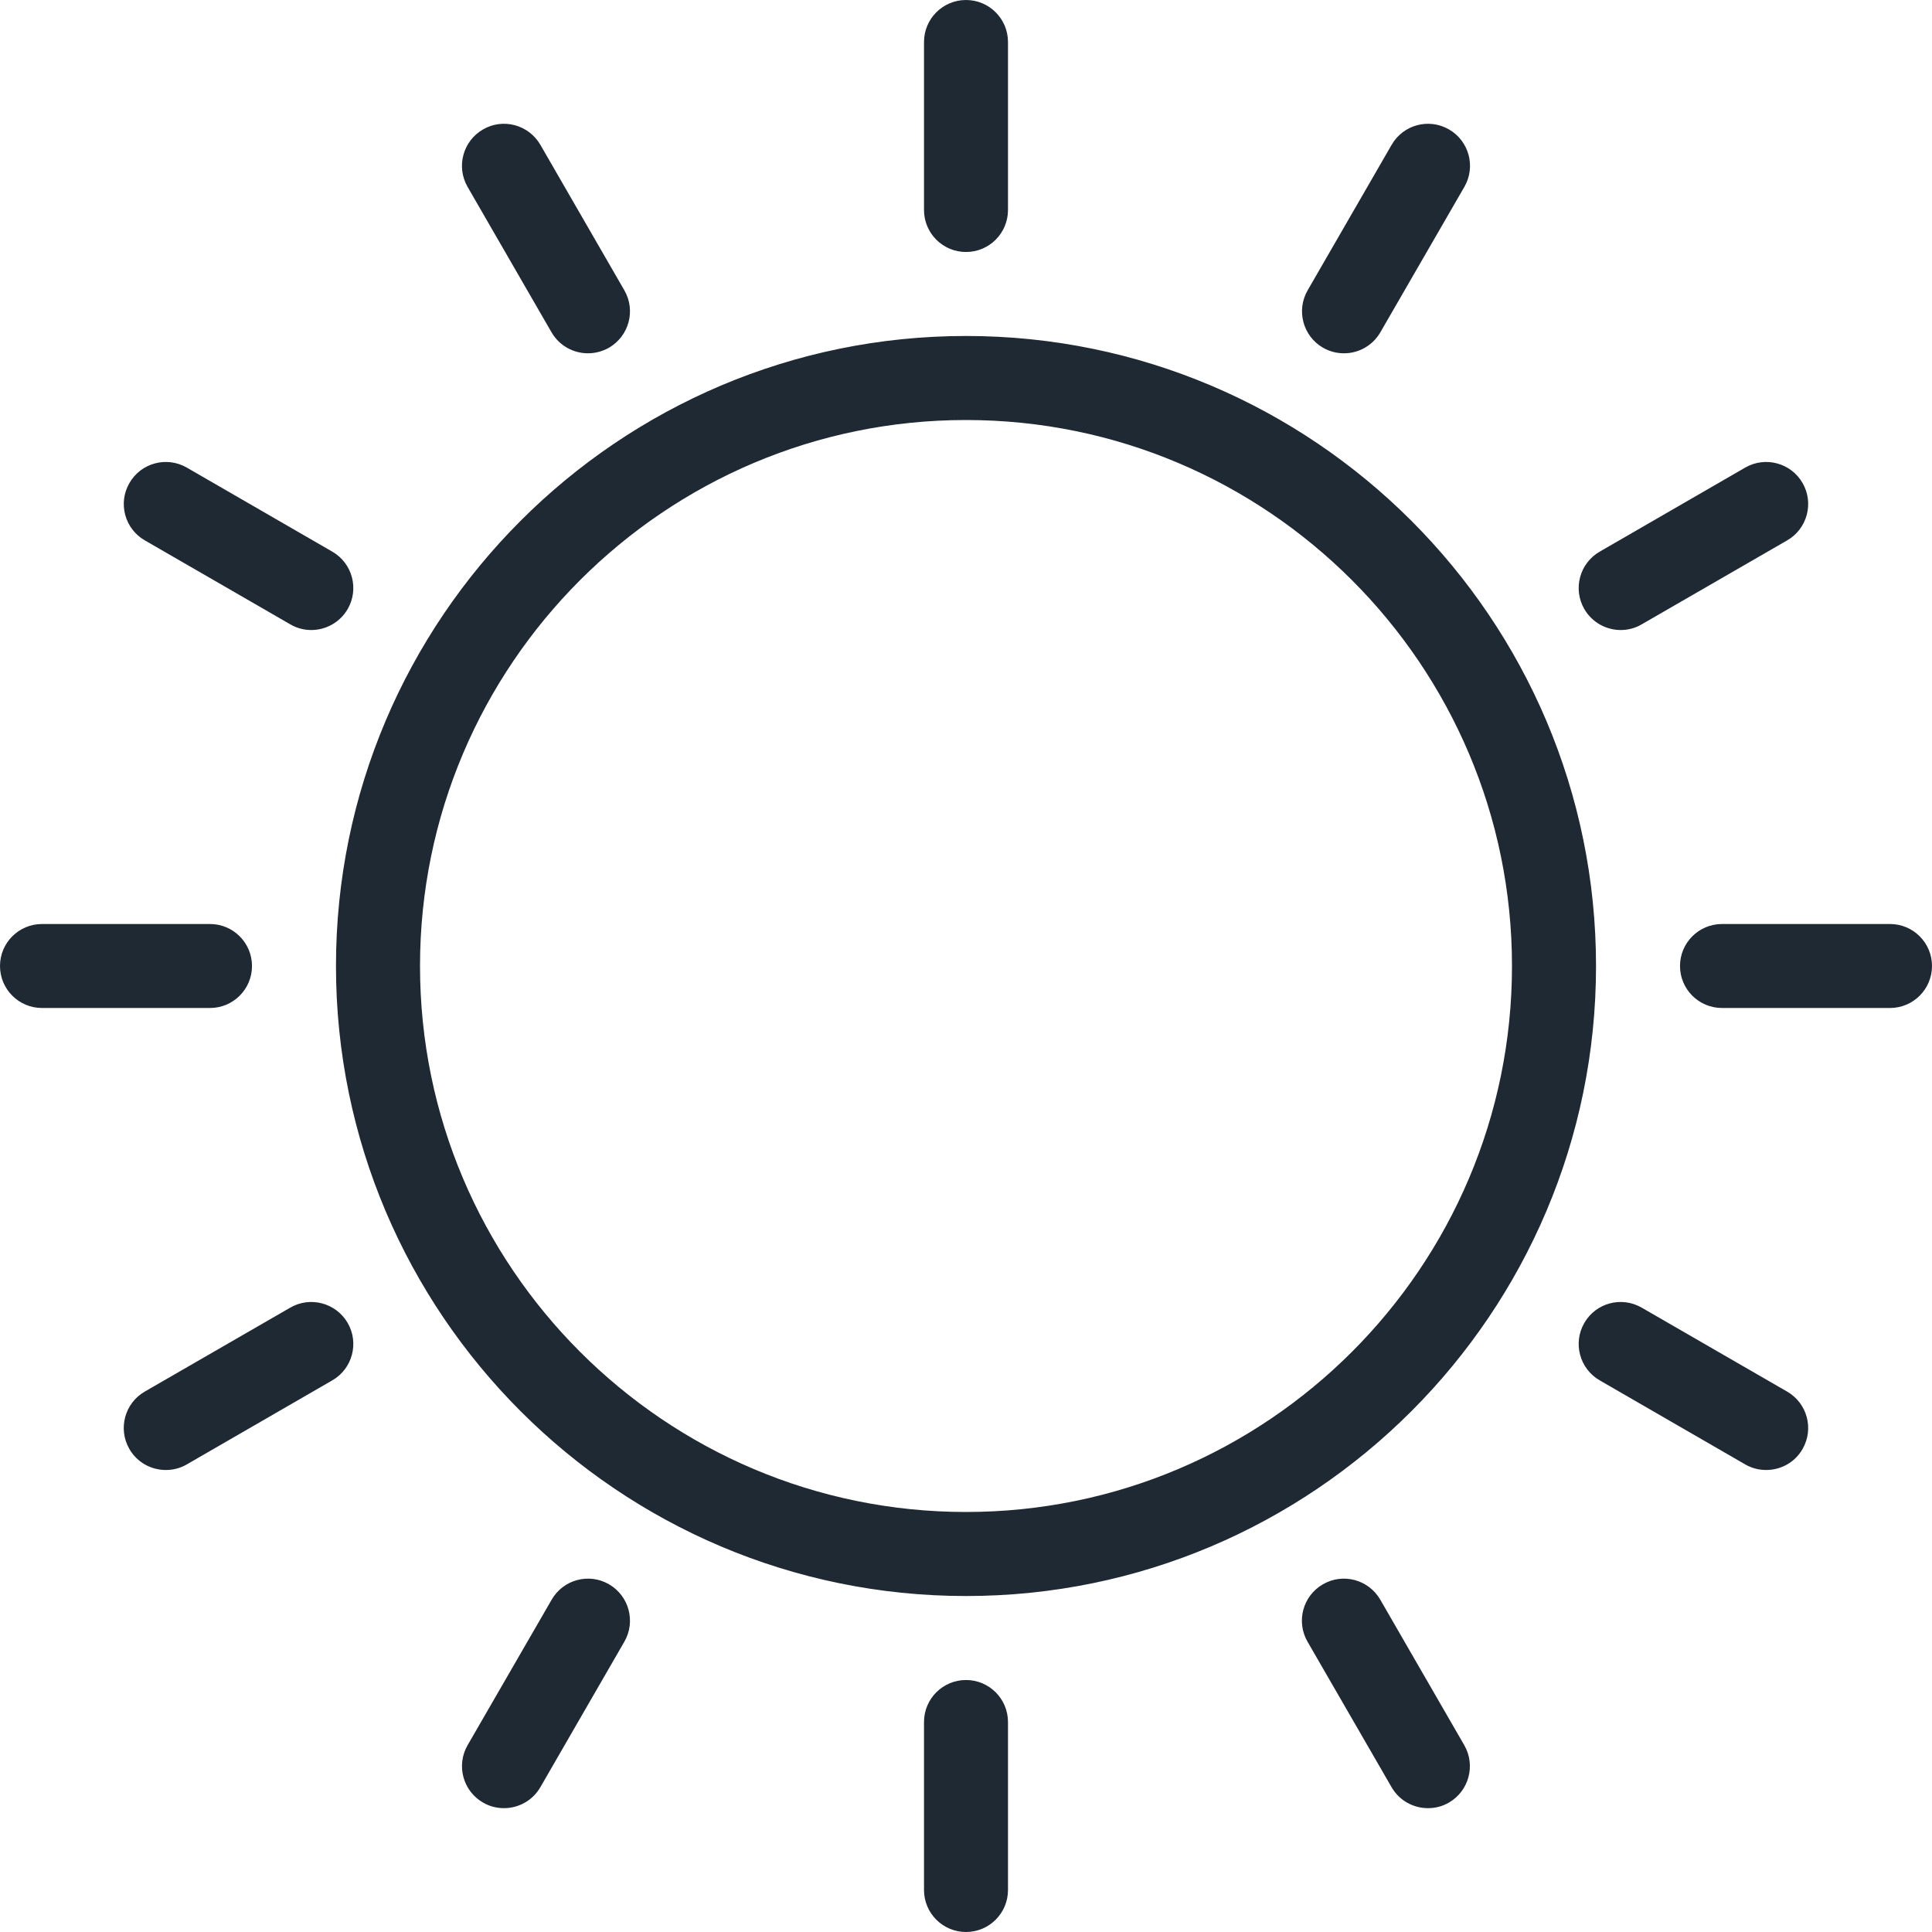
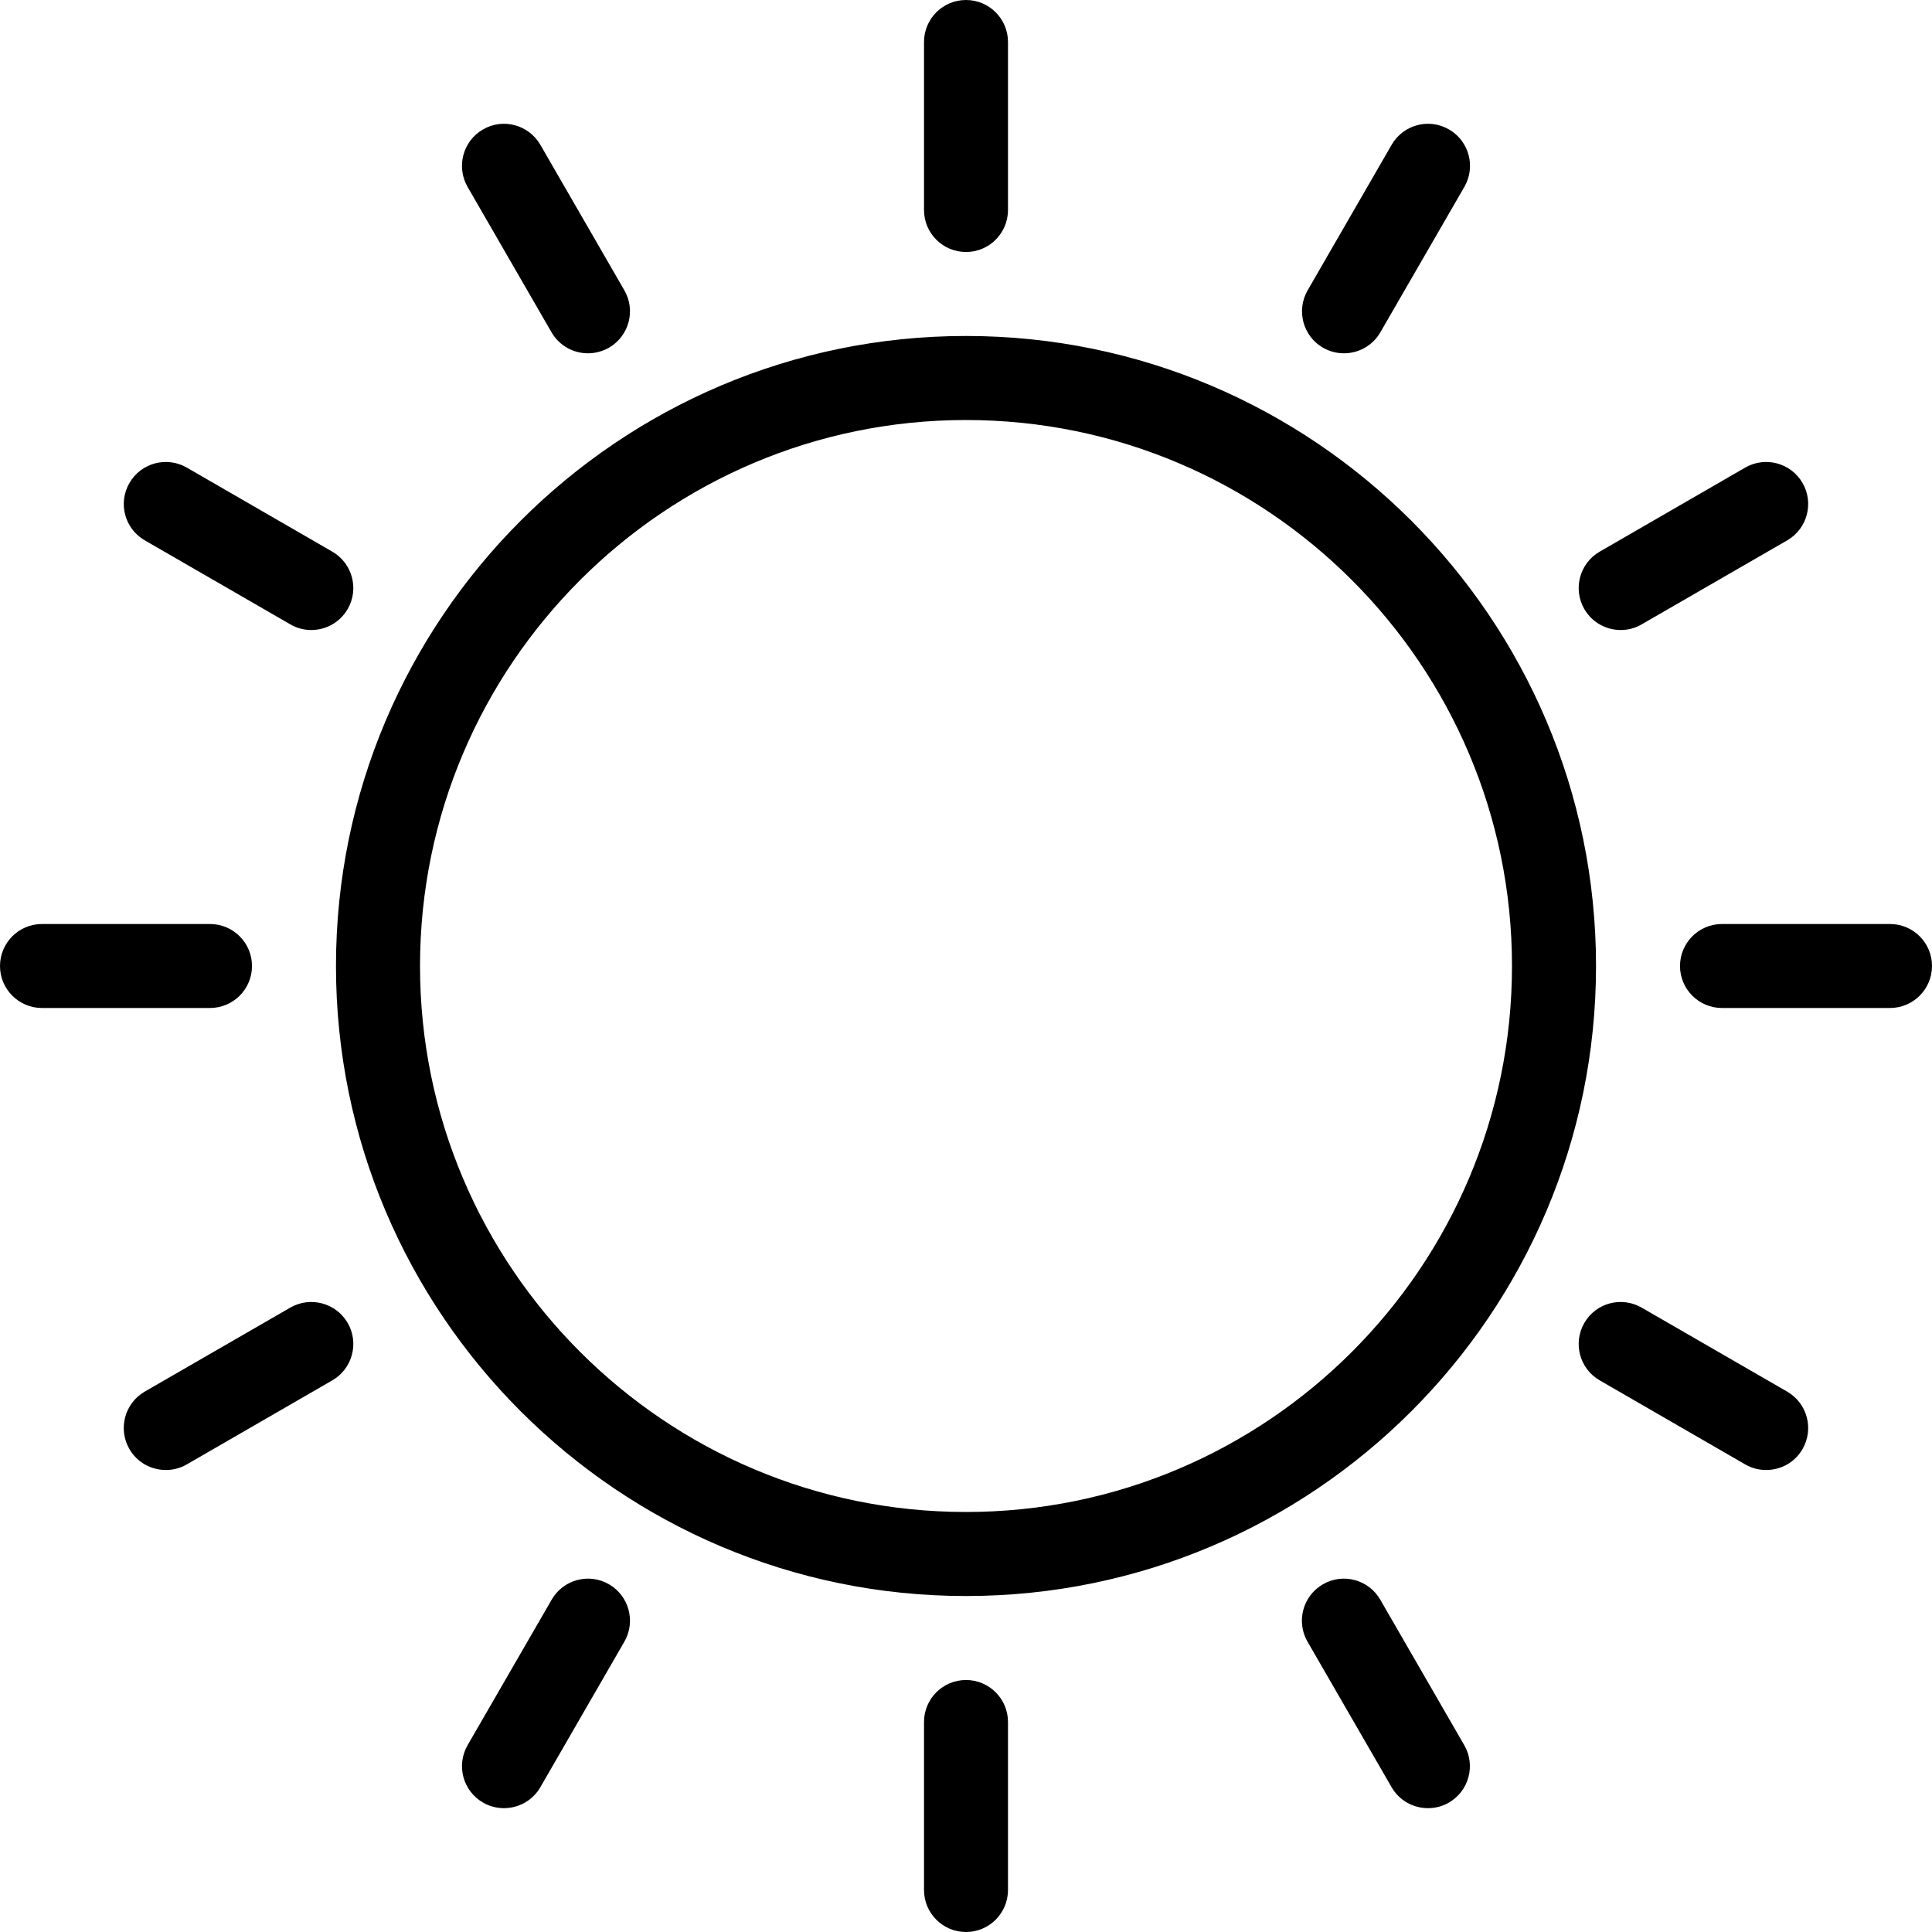
<svg xmlns="http://www.w3.org/2000/svg" width="30px" height="30px" viewBox="0 0 30 30" version="1.1">
-   <g id="Guía-de-estilo" stroke="none" stroke-width="1" fill="none" fill-rule="evenodd">
-     <g id="Iconos" transform="translate(-560, -426)" fill="#1F2933" fill-rule="nonzero">
+   <g id="Guía-de-estilo" stroke="none" stroke-width="1" fill="inherit" fill-rule="evenodd">
+     <g id="Iconos" transform="translate(-560, -426)" fill="inherit" fill-rule="nonzero">
      <path d="M575,450.783 C569.605,450.783 565.217,446.395 565.217,441 C565.217,435.605 569.605,431.217 575,431.217 C580.395,431.217 584.783,435.605 584.783,441 C584.783,446.395 580.395,450.783 575,450.783 Z M575,432.522 C570.325,432.522 566.522,436.325 566.522,441 C566.522,445.675 570.325,449.478 575,449.478 C579.675,449.478 583.478,445.675 583.478,441 C583.478,436.325 579.675,432.522 575,432.522 Z M575,429.913 C574.64,429.913 574.348,429.621 574.348,429.261 L574.348,426.652 C574.348,426.292 574.64,426 575,426 C575.36,426 575.652,426.292 575.652,426.652 L575.652,429.261 C575.652,429.621 575.36,429.913 575,429.913 Z M575,456 C574.64,456 574.348,455.708 574.348,455.348 L574.348,452.739 C574.348,452.379 574.64,452.087 575,452.087 C575.36,452.087 575.652,452.379 575.652,452.739 L575.652,455.348 C575.652,455.708 575.36,456 575,456 Z M569.13,431.486 C568.905,431.486 568.686,431.37 568.564,431.16 L567.26,428.901 C567.081,428.588 567.188,428.19 567.5,428.01 C567.81,427.829 568.21,427.936 568.391,428.249 L569.695,430.508 C569.875,430.82 569.768,431.217 569.457,431.399 C569.353,431.457 569.241,431.486 569.13,431.486 Z M582.174,454.077 C581.948,454.077 581.729,453.961 581.608,453.751 L580.303,451.492 C580.123,451.18 580.23,450.781 580.542,450.601 C580.853,450.42 581.252,450.527 581.433,450.84 L582.737,453.099 C582.917,453.411 582.81,453.81 582.499,453.99 C582.397,454.05 582.285,454.077 582.174,454.077 Z M564.833,435.783 C564.722,435.783 564.61,435.755 564.508,435.695 L562.249,434.391 C561.936,434.211 561.829,433.812 562.01,433.5 C562.19,433.187 562.589,433.081 562.901,433.261 L565.16,434.566 C565.472,434.746 565.579,435.145 565.399,435.457 C565.277,435.667 565.058,435.783 564.833,435.783 Z M587.425,448.826 C587.314,448.826 587.202,448.799 587.099,448.739 L584.84,447.434 C584.528,447.254 584.421,446.855 584.601,446.543 C584.781,446.23 585.18,446.125 585.492,446.305 L587.751,447.609 C588.063,447.789 588.17,448.188 587.99,448.5 C587.87,448.71 587.651,448.826 587.425,448.826 Z M563.261,441.652 L560.652,441.652 C560.292,441.652 560,441.36 560,441 C560,440.64 560.292,440.348 560.652,440.348 L563.261,440.348 C563.621,440.348 563.913,440.64 563.913,441 C563.913,441.36 563.621,441.652 563.261,441.652 Z M589.348,441.652 L586.739,441.652 C586.379,441.652 586.087,441.36 586.087,441 C586.087,440.64 586.379,440.348 586.739,440.348 L589.348,440.348 C589.708,440.348 590,440.64 590,441 C590,441.36 589.708,441.652 589.348,441.652 Z M562.575,448.826 C562.349,448.826 562.13,448.71 562.009,448.5 C561.829,448.188 561.936,447.789 562.247,447.609 L564.507,446.305 C564.817,446.125 565.217,446.23 565.399,446.543 C565.579,446.855 565.472,447.254 565.16,447.434 L562.901,448.739 C562.798,448.799 562.686,448.826 562.575,448.826 Z M585.167,435.783 C584.942,435.783 584.723,435.667 584.601,435.457 C584.421,435.145 584.528,434.746 584.84,434.566 L587.099,433.261 C587.41,433.081 587.809,433.187 587.99,433.5 C588.17,433.812 588.063,434.211 587.751,434.391 L585.492,435.695 C585.39,435.755 585.278,435.783 585.167,435.783 Z M567.826,454.077 C567.715,454.077 567.603,454.05 567.5,453.99 C567.188,453.81 567.081,453.411 567.261,453.099 L568.566,450.84 C568.746,450.527 569.145,450.42 569.457,450.601 C569.768,450.781 569.875,451.18 569.695,451.492 L568.391,453.751 C568.27,453.961 568.05,454.077 567.826,454.077 Z M580.87,431.486 C580.759,431.486 580.647,431.459 580.543,431.399 C580.232,431.219 580.125,430.82 580.305,430.508 L581.609,428.249 C581.789,427.936 582.188,427.829 582.5,428.01 C582.812,428.19 582.919,428.589 582.739,428.901 L581.434,431.16 C581.313,431.369 581.094,431.486 580.87,431.486 Z" id="heat" />
    </g>
  </g>
</svg>
